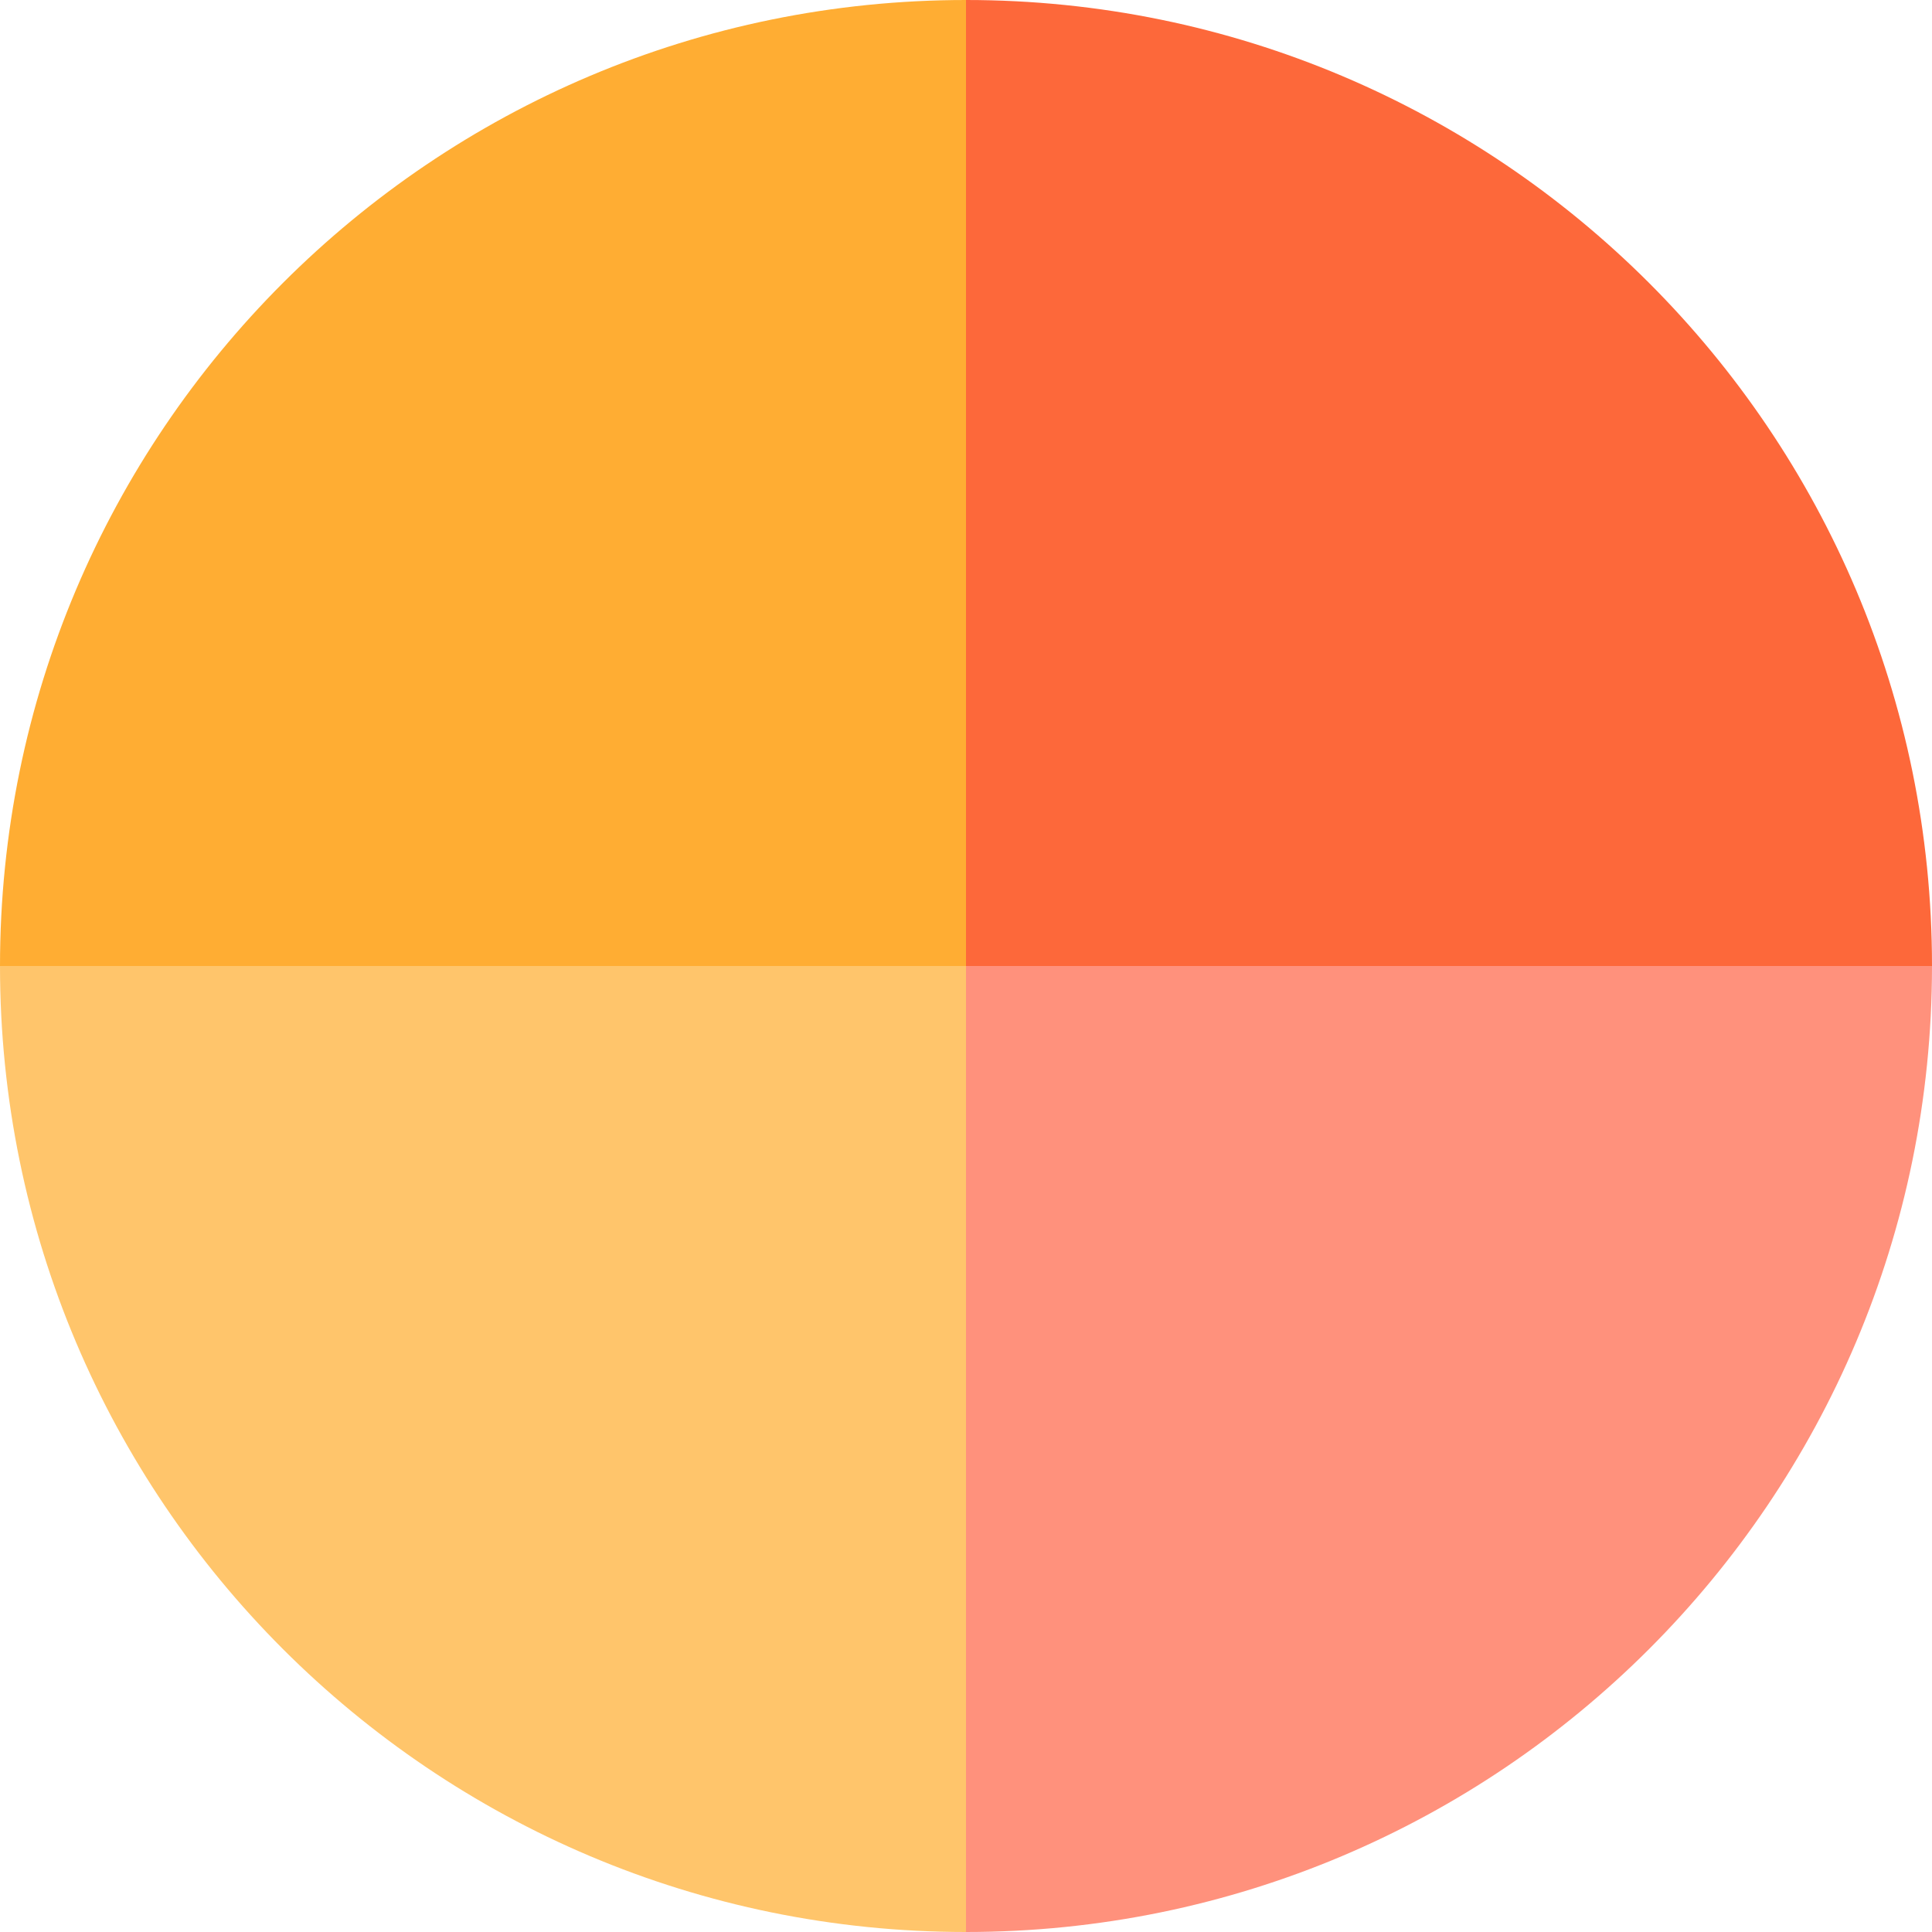
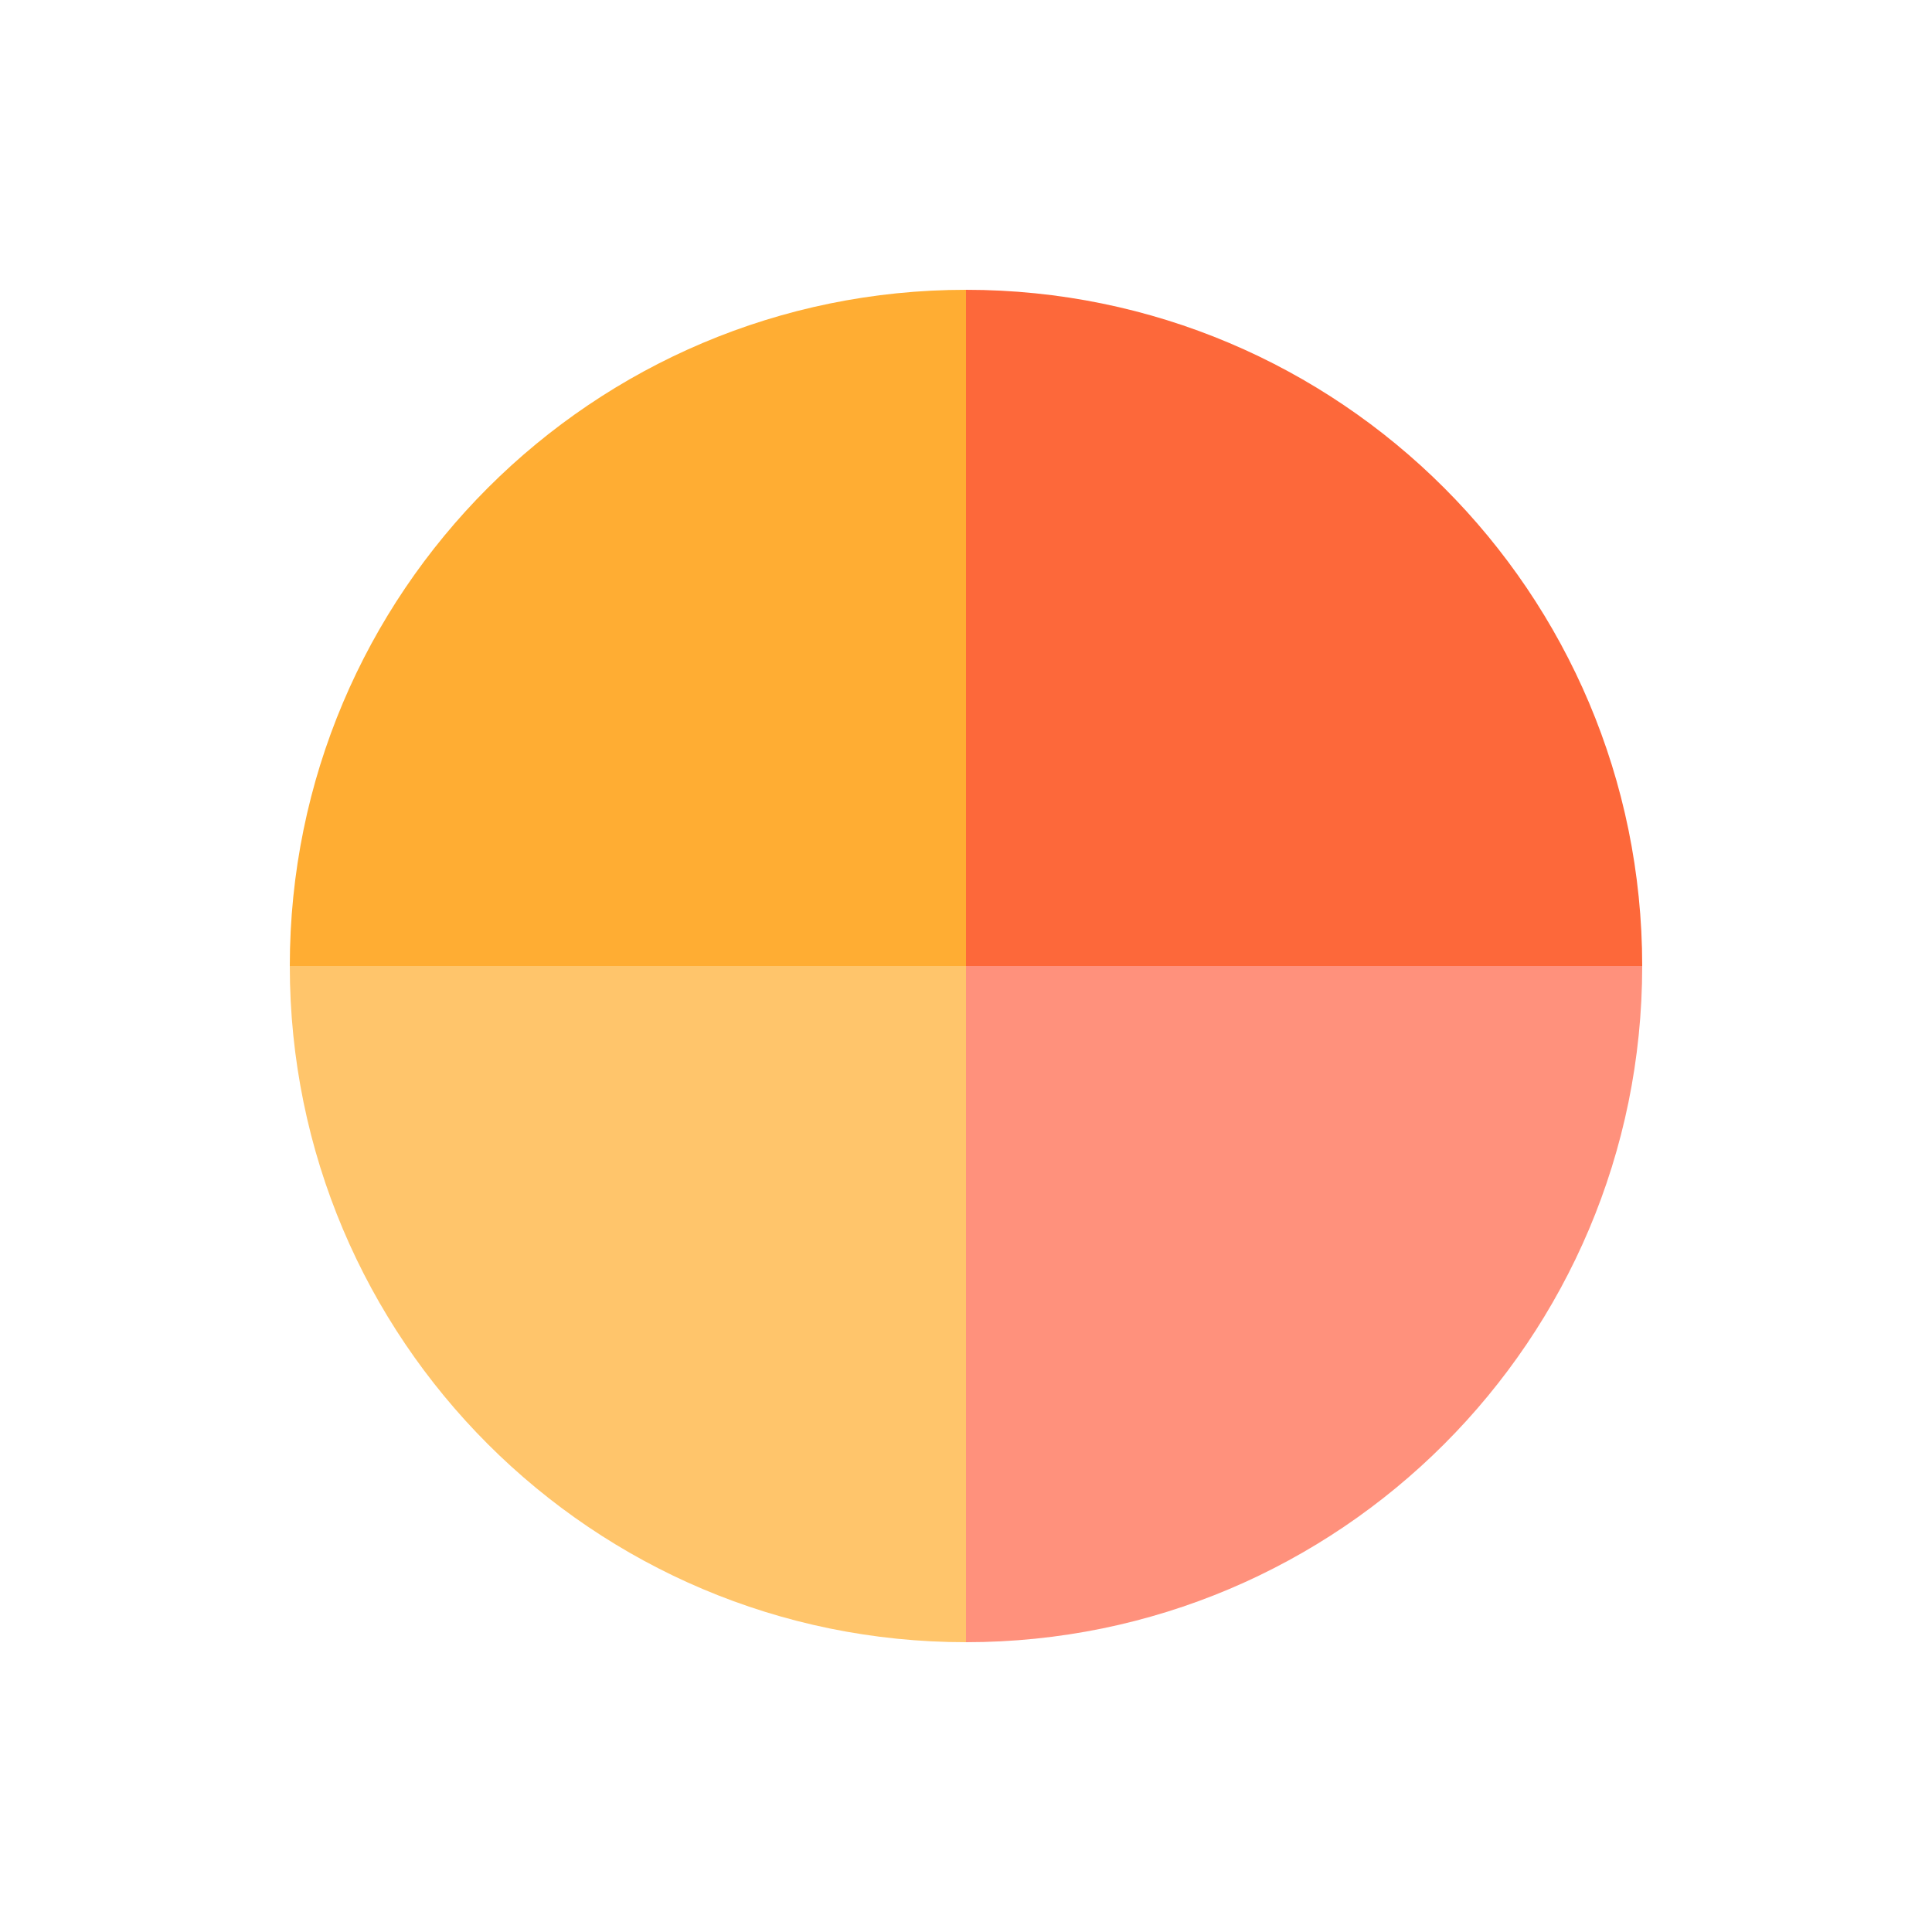
- <svg xmlns="http://www.w3.org/2000/svg" style="margin: auto; background: rgba(241, 242, 243, 0); display: block; shape-rendering: auto;" width="200px" height="200px" viewBox="0 0 100 100" preserveAspectRatio="xMidYMid">
-   <g>
-     <g>
-       <animateTransform attributeName="transform" type="rotate" repeatCount="indefinite" values="0 50 50;360 50 50" keyTimes="0;1" dur="0.758s" />
-       <path fill-opacity="0.8" fill="#fc4309" d="M50 50L50 0A50 50 0 0 1 100 50Z" />
-     </g>
-     <g>
-       <animateTransform attributeName="transform" type="rotate" repeatCount="indefinite" values="0 50 50;360 50 50" keyTimes="0;1" dur="1.01s" />
-       <path fill-opacity="0.8" fill="#ff765c" d="M50 50L50 0A50 50 0 0 1 100 50Z" transform="rotate(90 50 50)" />
-     </g>
-     <g>
-       <animateTransform attributeName="transform" type="rotate" repeatCount="indefinite" values="0 50 50;360 50 50" keyTimes="0;1" dur="1.515s" />
-       <path fill-opacity="0.8" fill="#ffb646" d="M50 50L50 0A50 50 0 0 1 100 50Z" transform="rotate(180 50 50)" />
-     </g>
-     <g>
-       <animateTransform attributeName="transform" type="rotate" repeatCount="indefinite" values="0 50 50;360 50 50" keyTimes="0;1" dur="3.03s" />
-       <path fill-opacity="0.8" fill="#ff9900" d="M50 50L50 0A50 50 0 0 1 100 50Z" transform="rotate(270 50 50)" />
+ <svg xmlns="http://www.w3.org/2000/svg" style="margin: auto; display: block; shape-rendering: auto;" width="200px" height="200px" viewBox="0 0 100 100" preserveAspectRatio="xMidYMid">
+   <g transform="translate(50 50)">
+     <g transform="scale(0.7)">
+       <g transform="translate(-50 -50)">
+         <g>
+           <animateTransform attributeName="transform" type="rotate" repeatCount="indefinite" values="0 50 50;360 50 50" keyTimes="0;1" dur="0.758s" />
+           <path fill-opacity="0.8" fill="#fc4309" d="M50 50L50 0A50 50 0 0 1 100 50Z" />
+         </g>
+         <g>
+           <animateTransform attributeName="transform" type="rotate" repeatCount="indefinite" values="0 50 50;360 50 50" keyTimes="0;1" dur="1.01s" />
+           <path fill-opacity="0.8" fill="#ff765c" d="M50 50L50 0A50 50 0 0 1 100 50Z" transform="rotate(90 50 50)" />
+         </g>
+         <g>
+           <animateTransform attributeName="transform" type="rotate" repeatCount="indefinite" values="0 50 50;360 50 50" keyTimes="0;1" dur="1.515s" />
+           <path fill-opacity="0.8" fill="#ffb646" d="M50 50L50 0A50 50 0 0 1 100 50Z" transform="rotate(180 50 50)" />
+         </g>
+         <g>
+           <animateTransform attributeName="transform" type="rotate" repeatCount="indefinite" values="0 50 50;360 50 50" keyTimes="0;1" dur="3.03s" />
+           <path fill-opacity="0.8" fill="#ff9900" d="M50 50L50 0A50 50 0 0 1 100 50Z" transform="rotate(270 50 50)" />
+         </g>
+       </g>
    </g>
  </g>
</svg>
